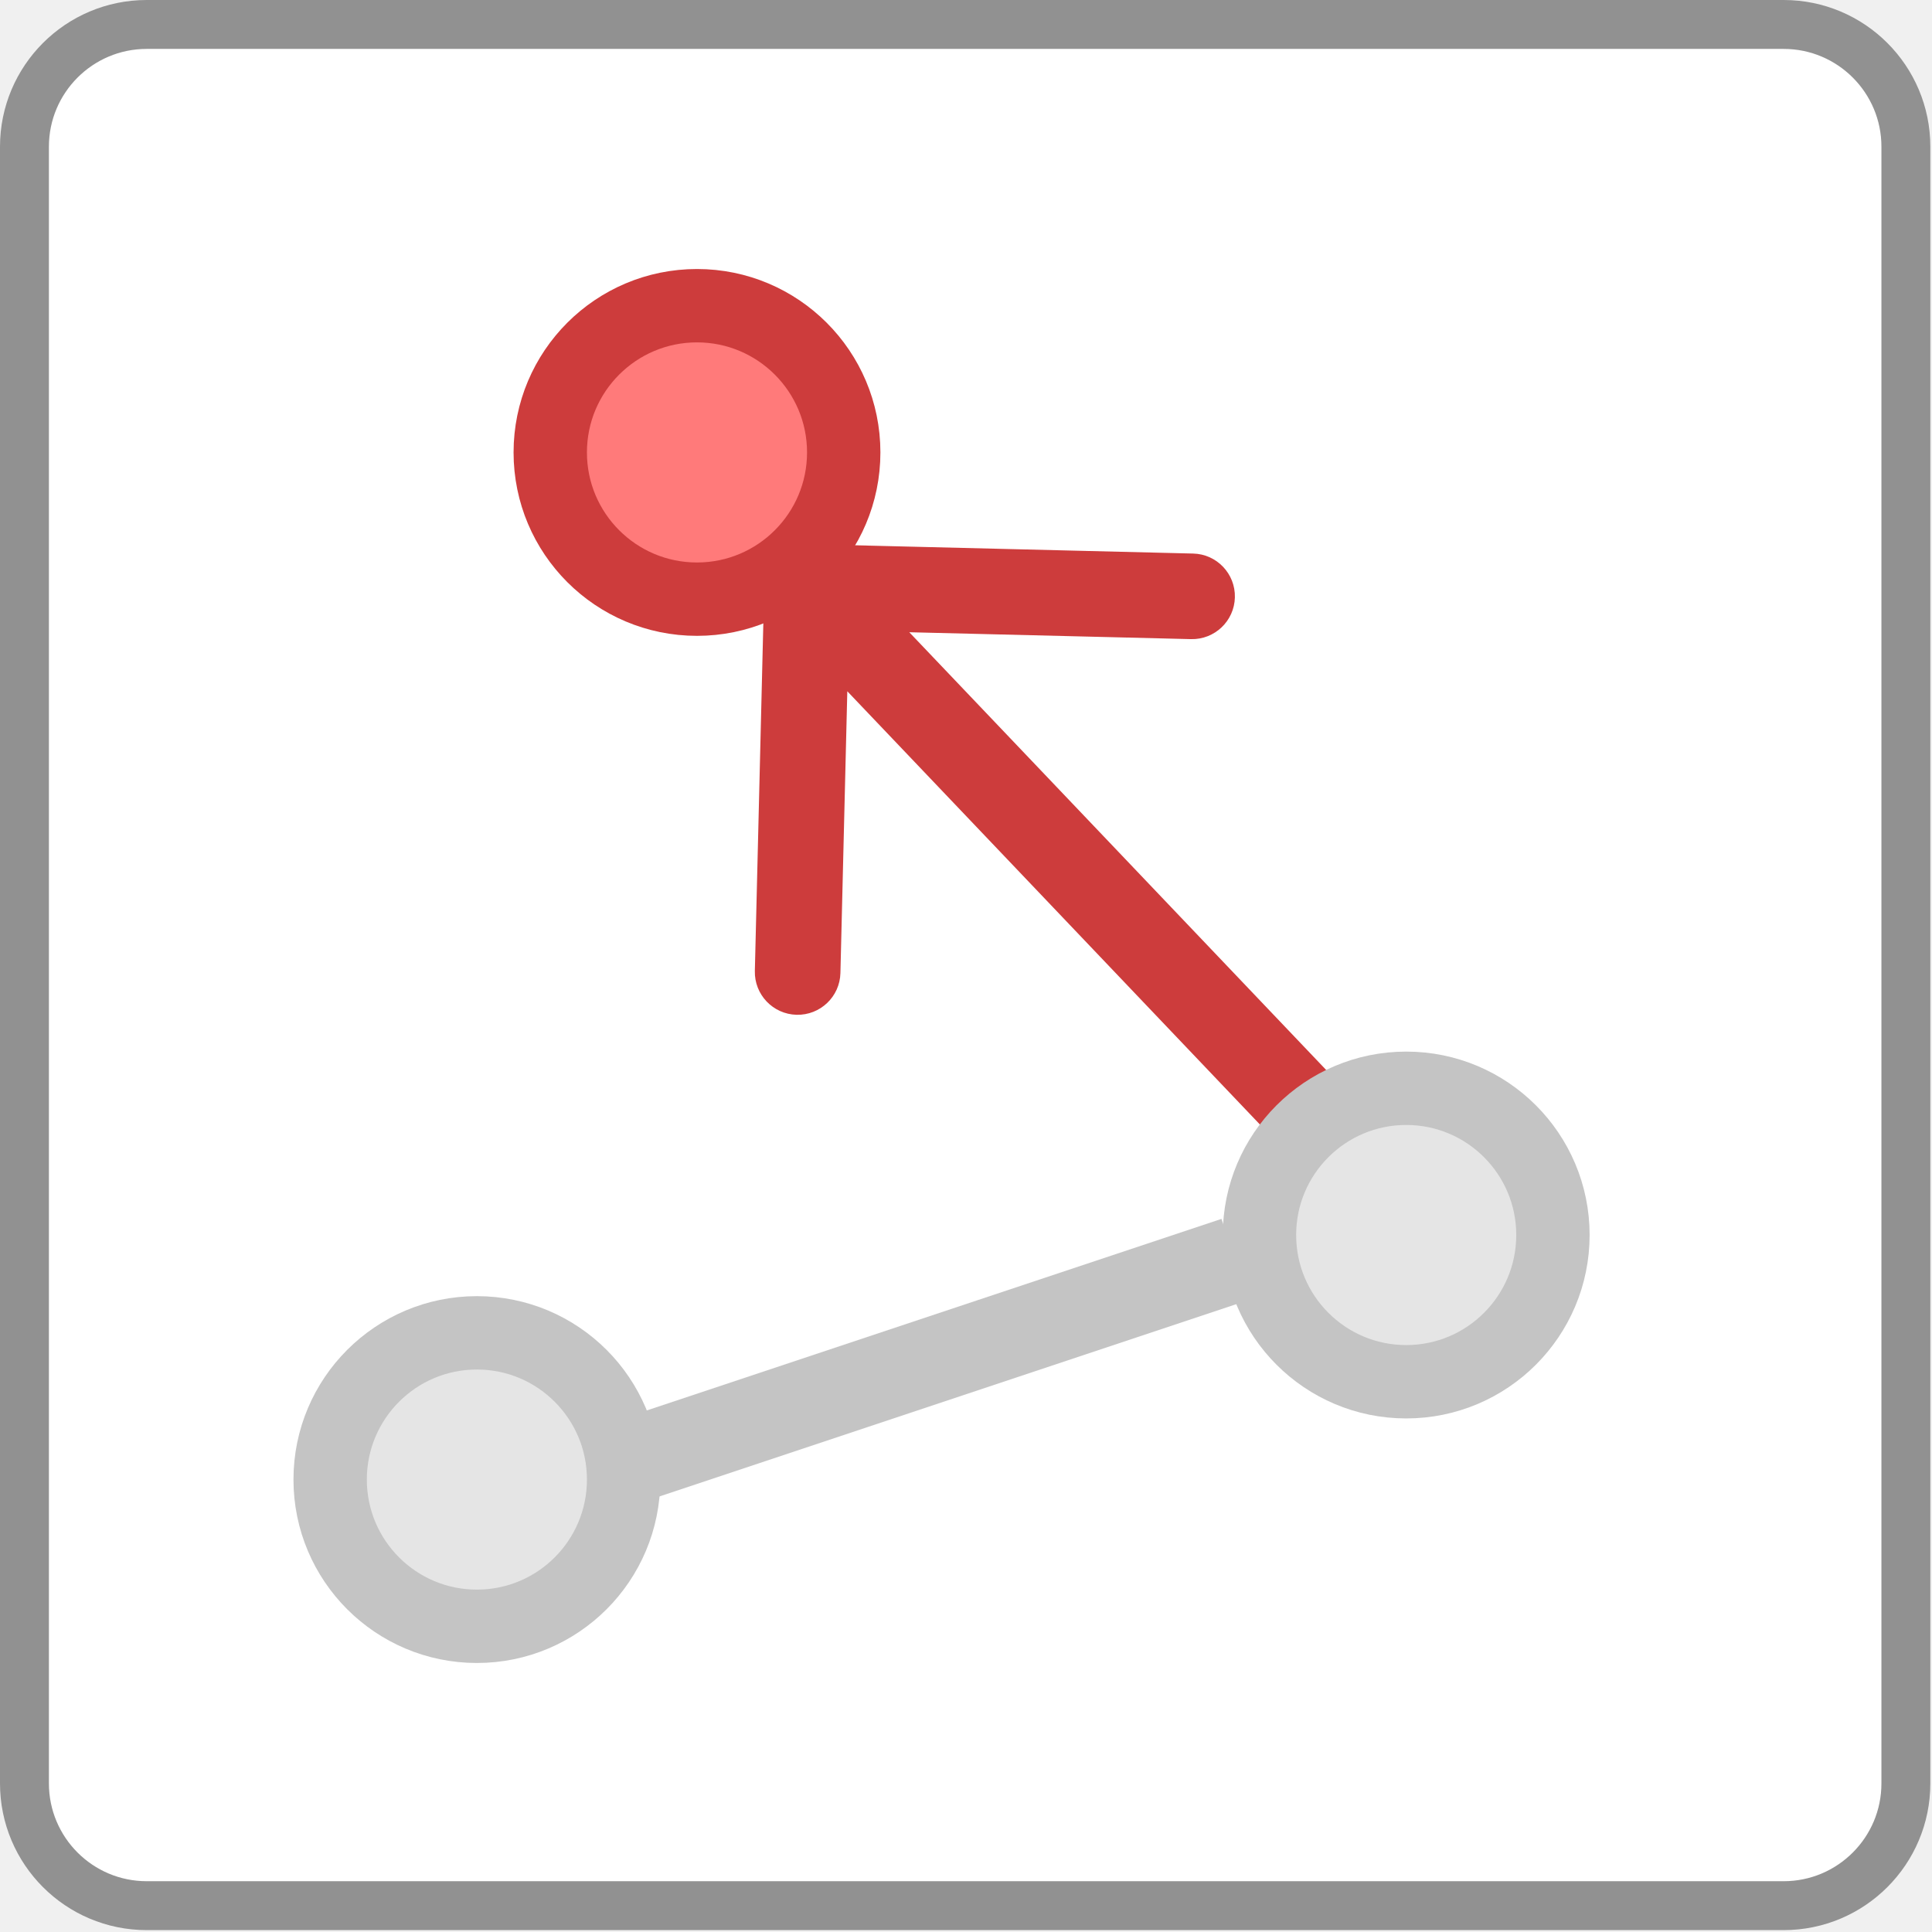
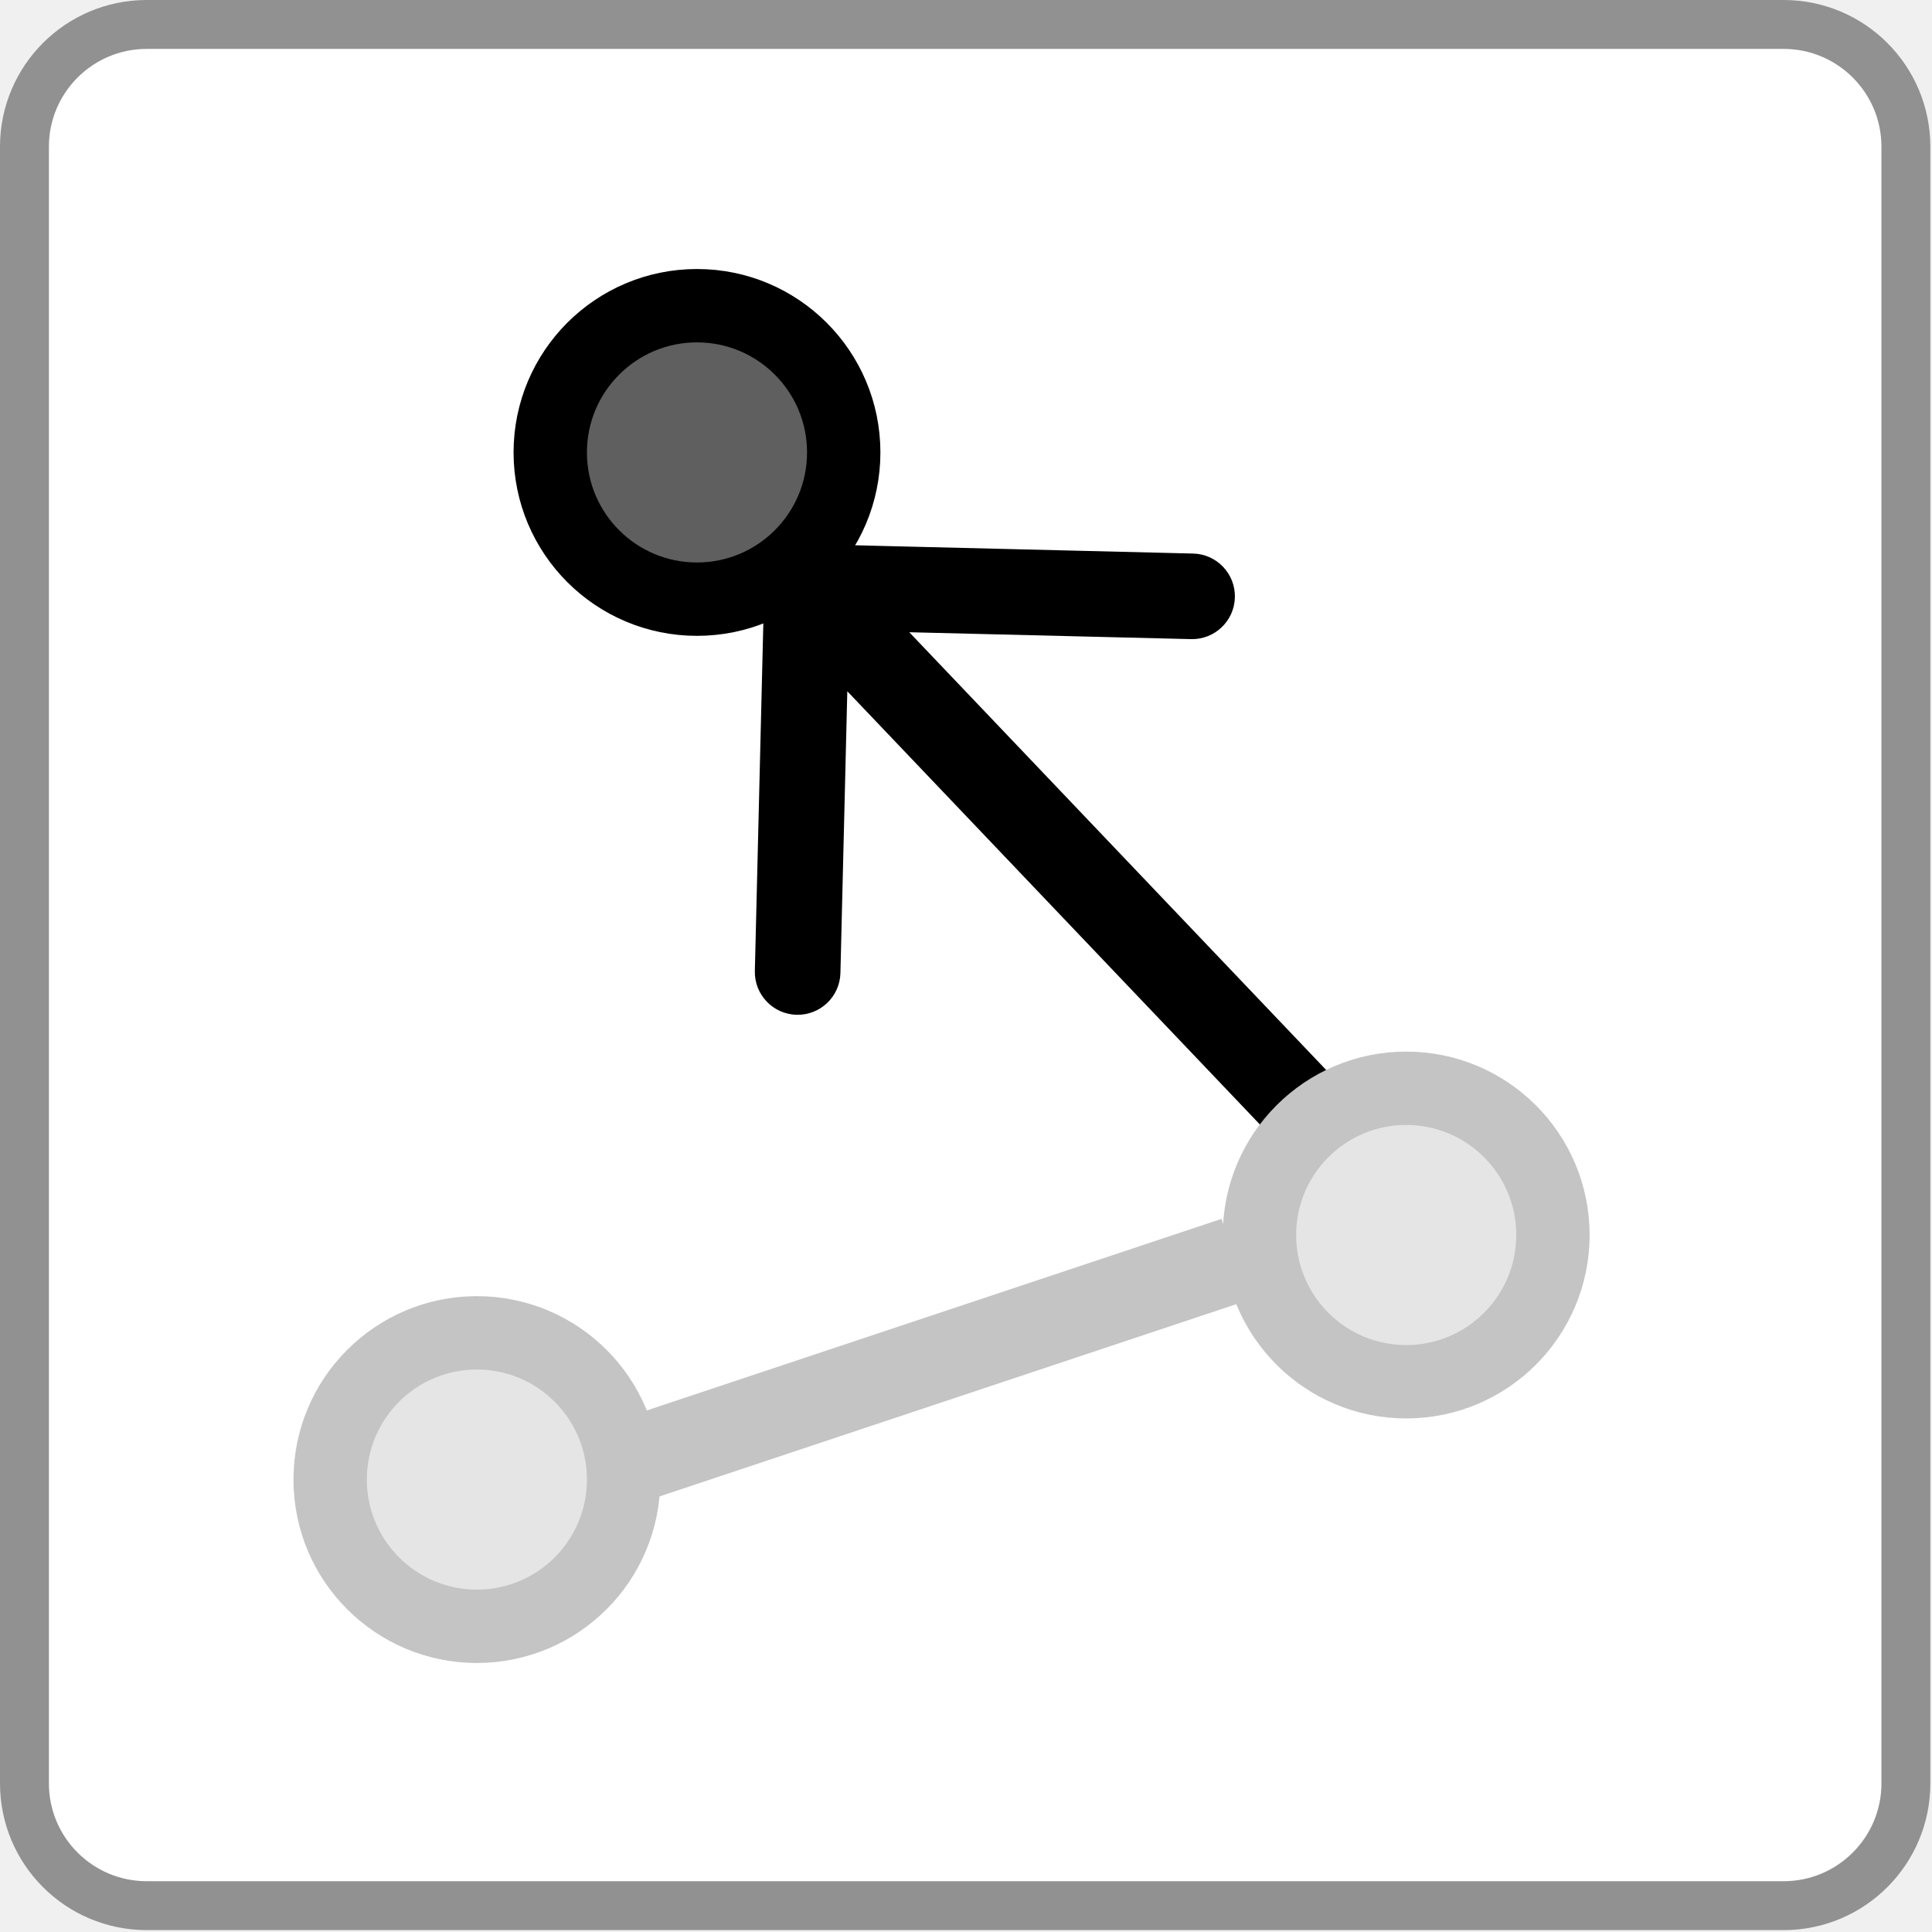
<svg xmlns="http://www.w3.org/2000/svg" width="79" height="79" viewBox="0 0 79 79" fill="none">
  <rect x="1" y="1" width="76.932" height="76.923" rx="5" fill="white" stroke="#919191" stroke-width="2" />
  <circle cx="19.5" cy="60.5" r="6" fill="#E5E5E5" stroke="#C4C4C4" stroke-width="3" />
  <path d="M25 60L50.5 51.5" stroke="#C4C4C4" stroke-width="3.5" />
-   <path d="M33.043 22.25C32.077 22.227 31.274 22.991 31.25 23.957L30.866 39.703C30.843 40.669 31.607 41.471 32.573 41.495C33.539 41.518 34.342 40.754 34.365 39.788L34.707 25.792L48.703 26.134C49.669 26.157 50.471 25.393 50.495 24.427C50.518 23.46 49.754 22.658 48.788 22.635L33.043 22.25ZM54.267 43.793L34.267 22.793L31.733 25.207L51.733 46.207L54.267 43.793Z" fill="#CD3C3C" />
-   <circle cx="28.5" cy="18.5" r="6" fill="#FF7A7A" stroke="#CD3C3C" stroke-width="3" />
+   <path d="M33.043 22.25C32.077 22.227 31.274 22.991 31.25 23.957L30.866 39.703C30.843 40.669 31.607 41.471 32.573 41.495C33.539 41.518 34.342 40.754 34.365 39.788L34.707 25.792L48.703 26.134C49.669 26.157 50.471 25.393 50.495 24.427C50.518 23.46 49.754 22.658 48.788 22.635L33.043 22.25ZM54.267 43.793L34.267 22.793L31.733 25.207L51.733 46.207L54.267 43.793Z" fill="black" />
+   <circle cx="28.5" cy="18.5" r="6" fill="#5F5F5F" stroke="black" stroke-width="3" />
  <circle cx="57.5" cy="50.5" r="6" fill="#E5E5E5" stroke="#C4C4C4" stroke-width="3" />
</svg>
